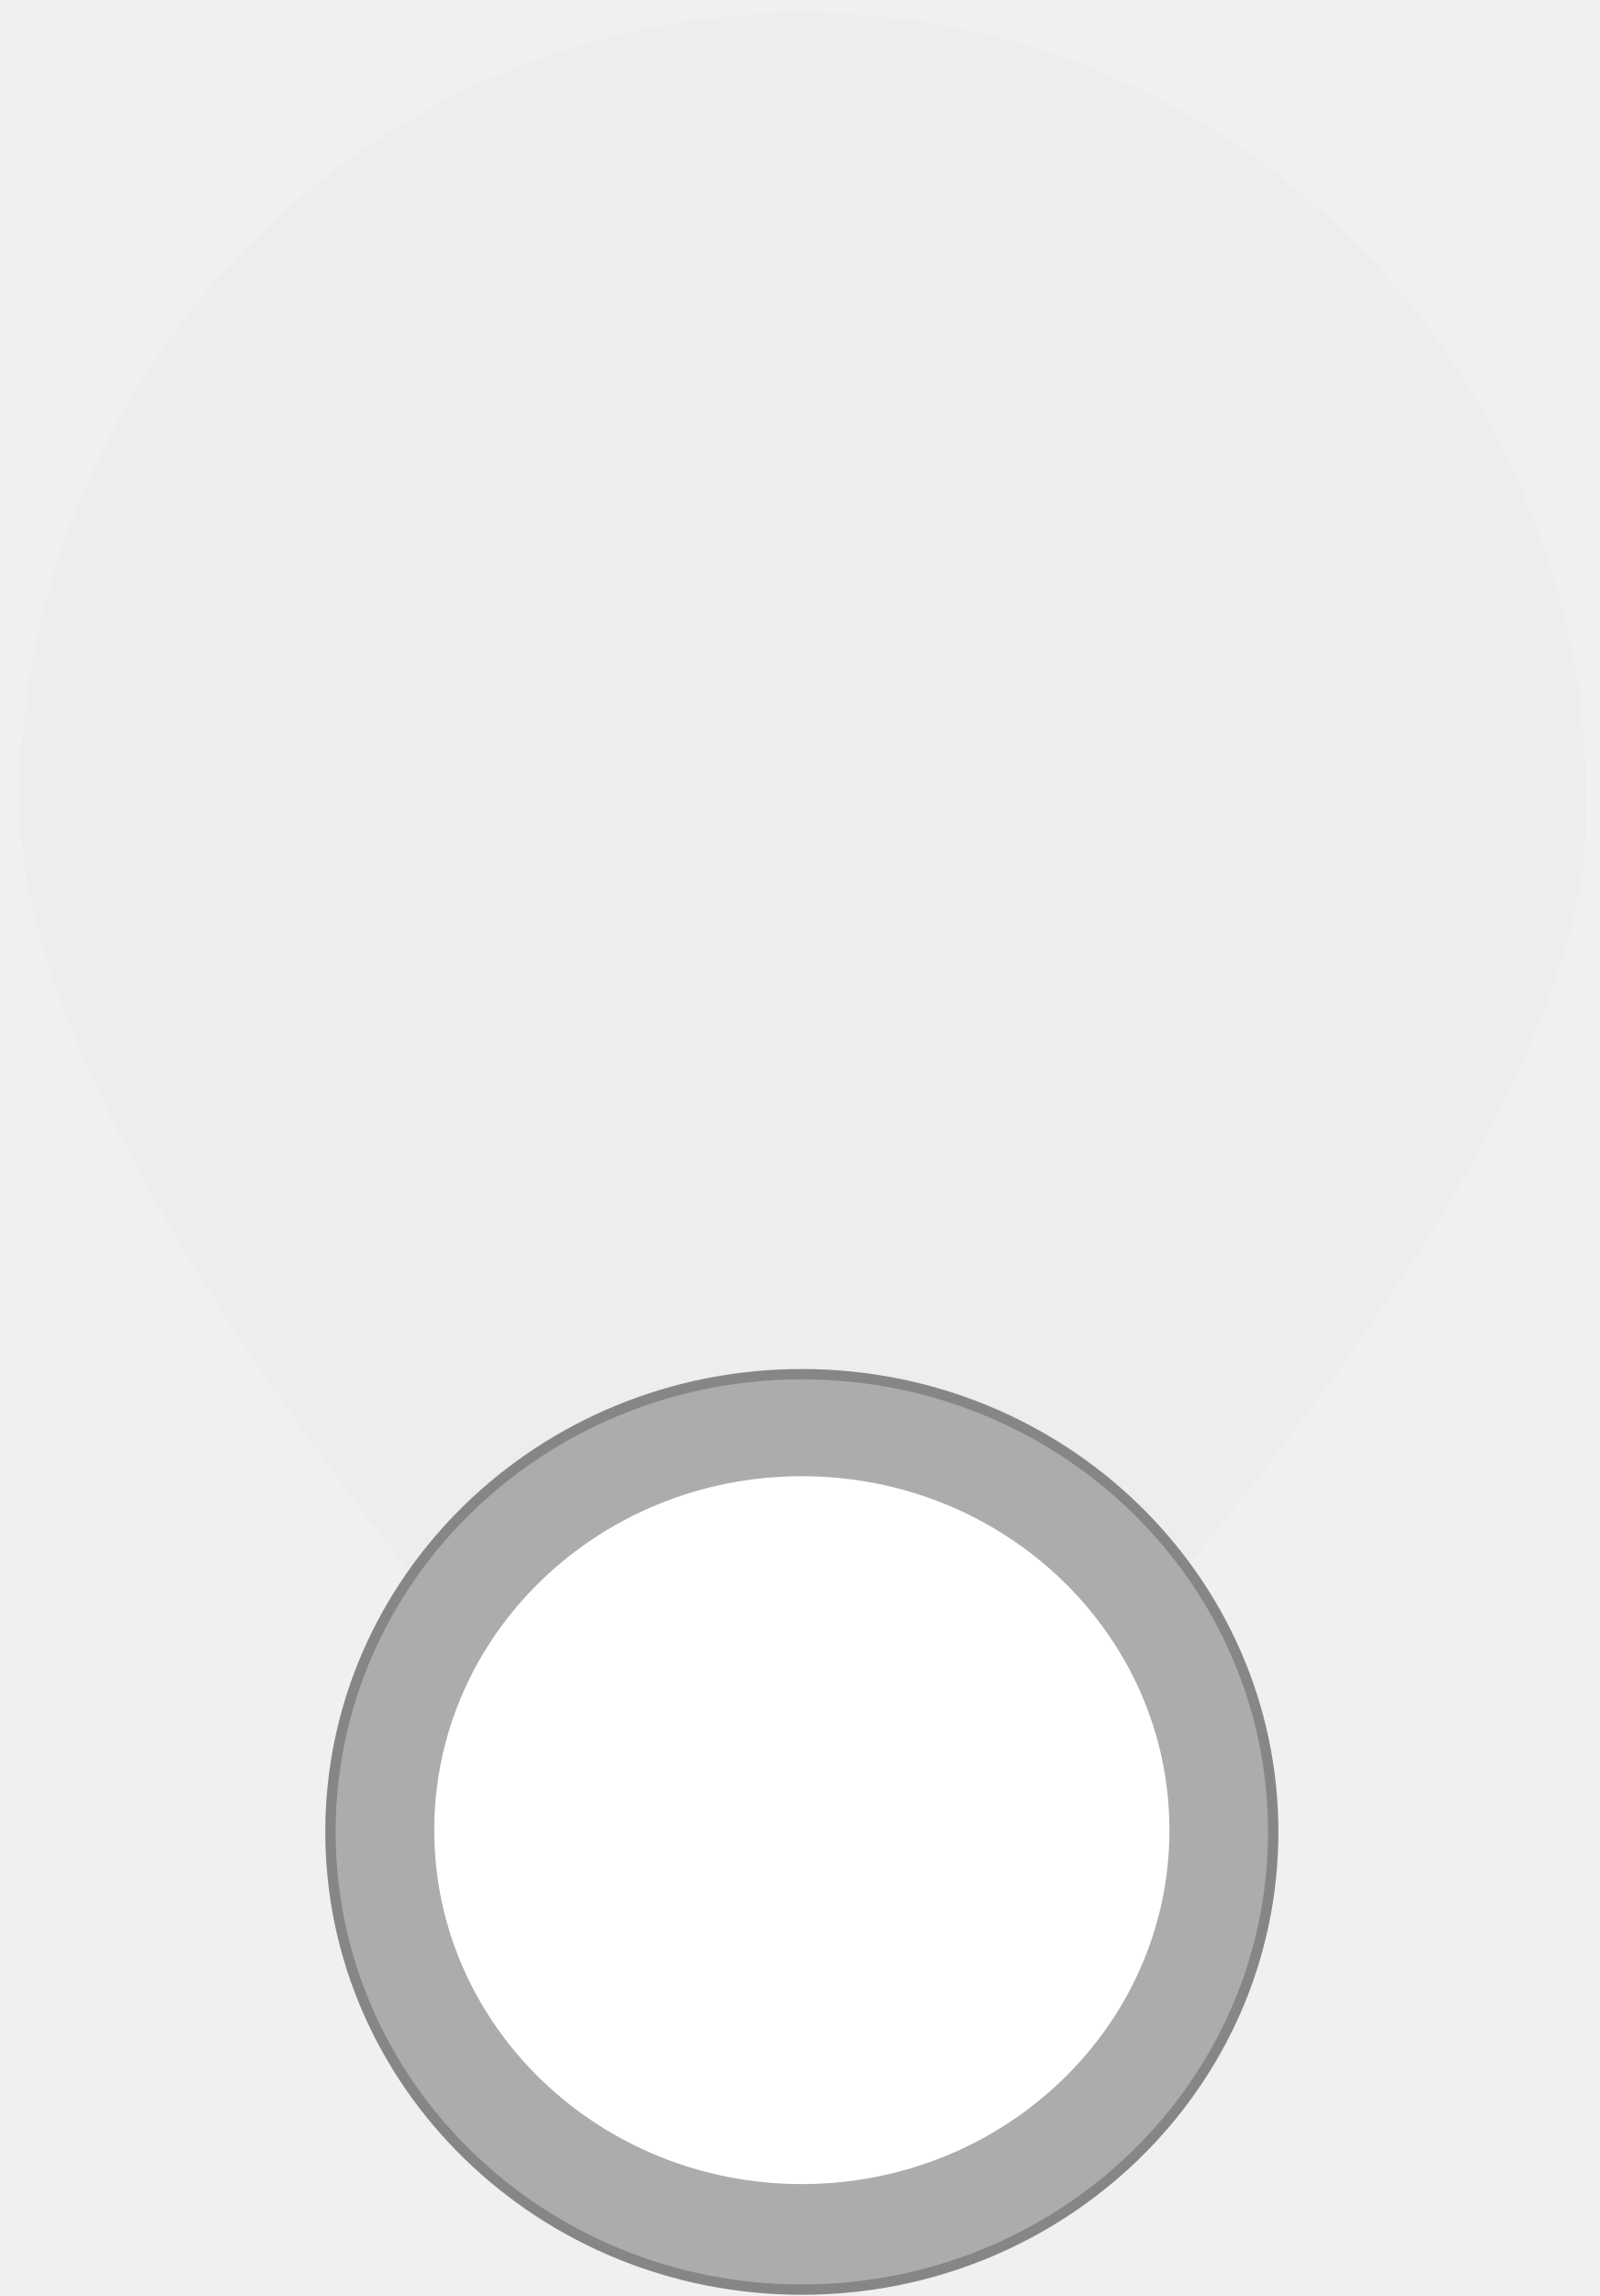
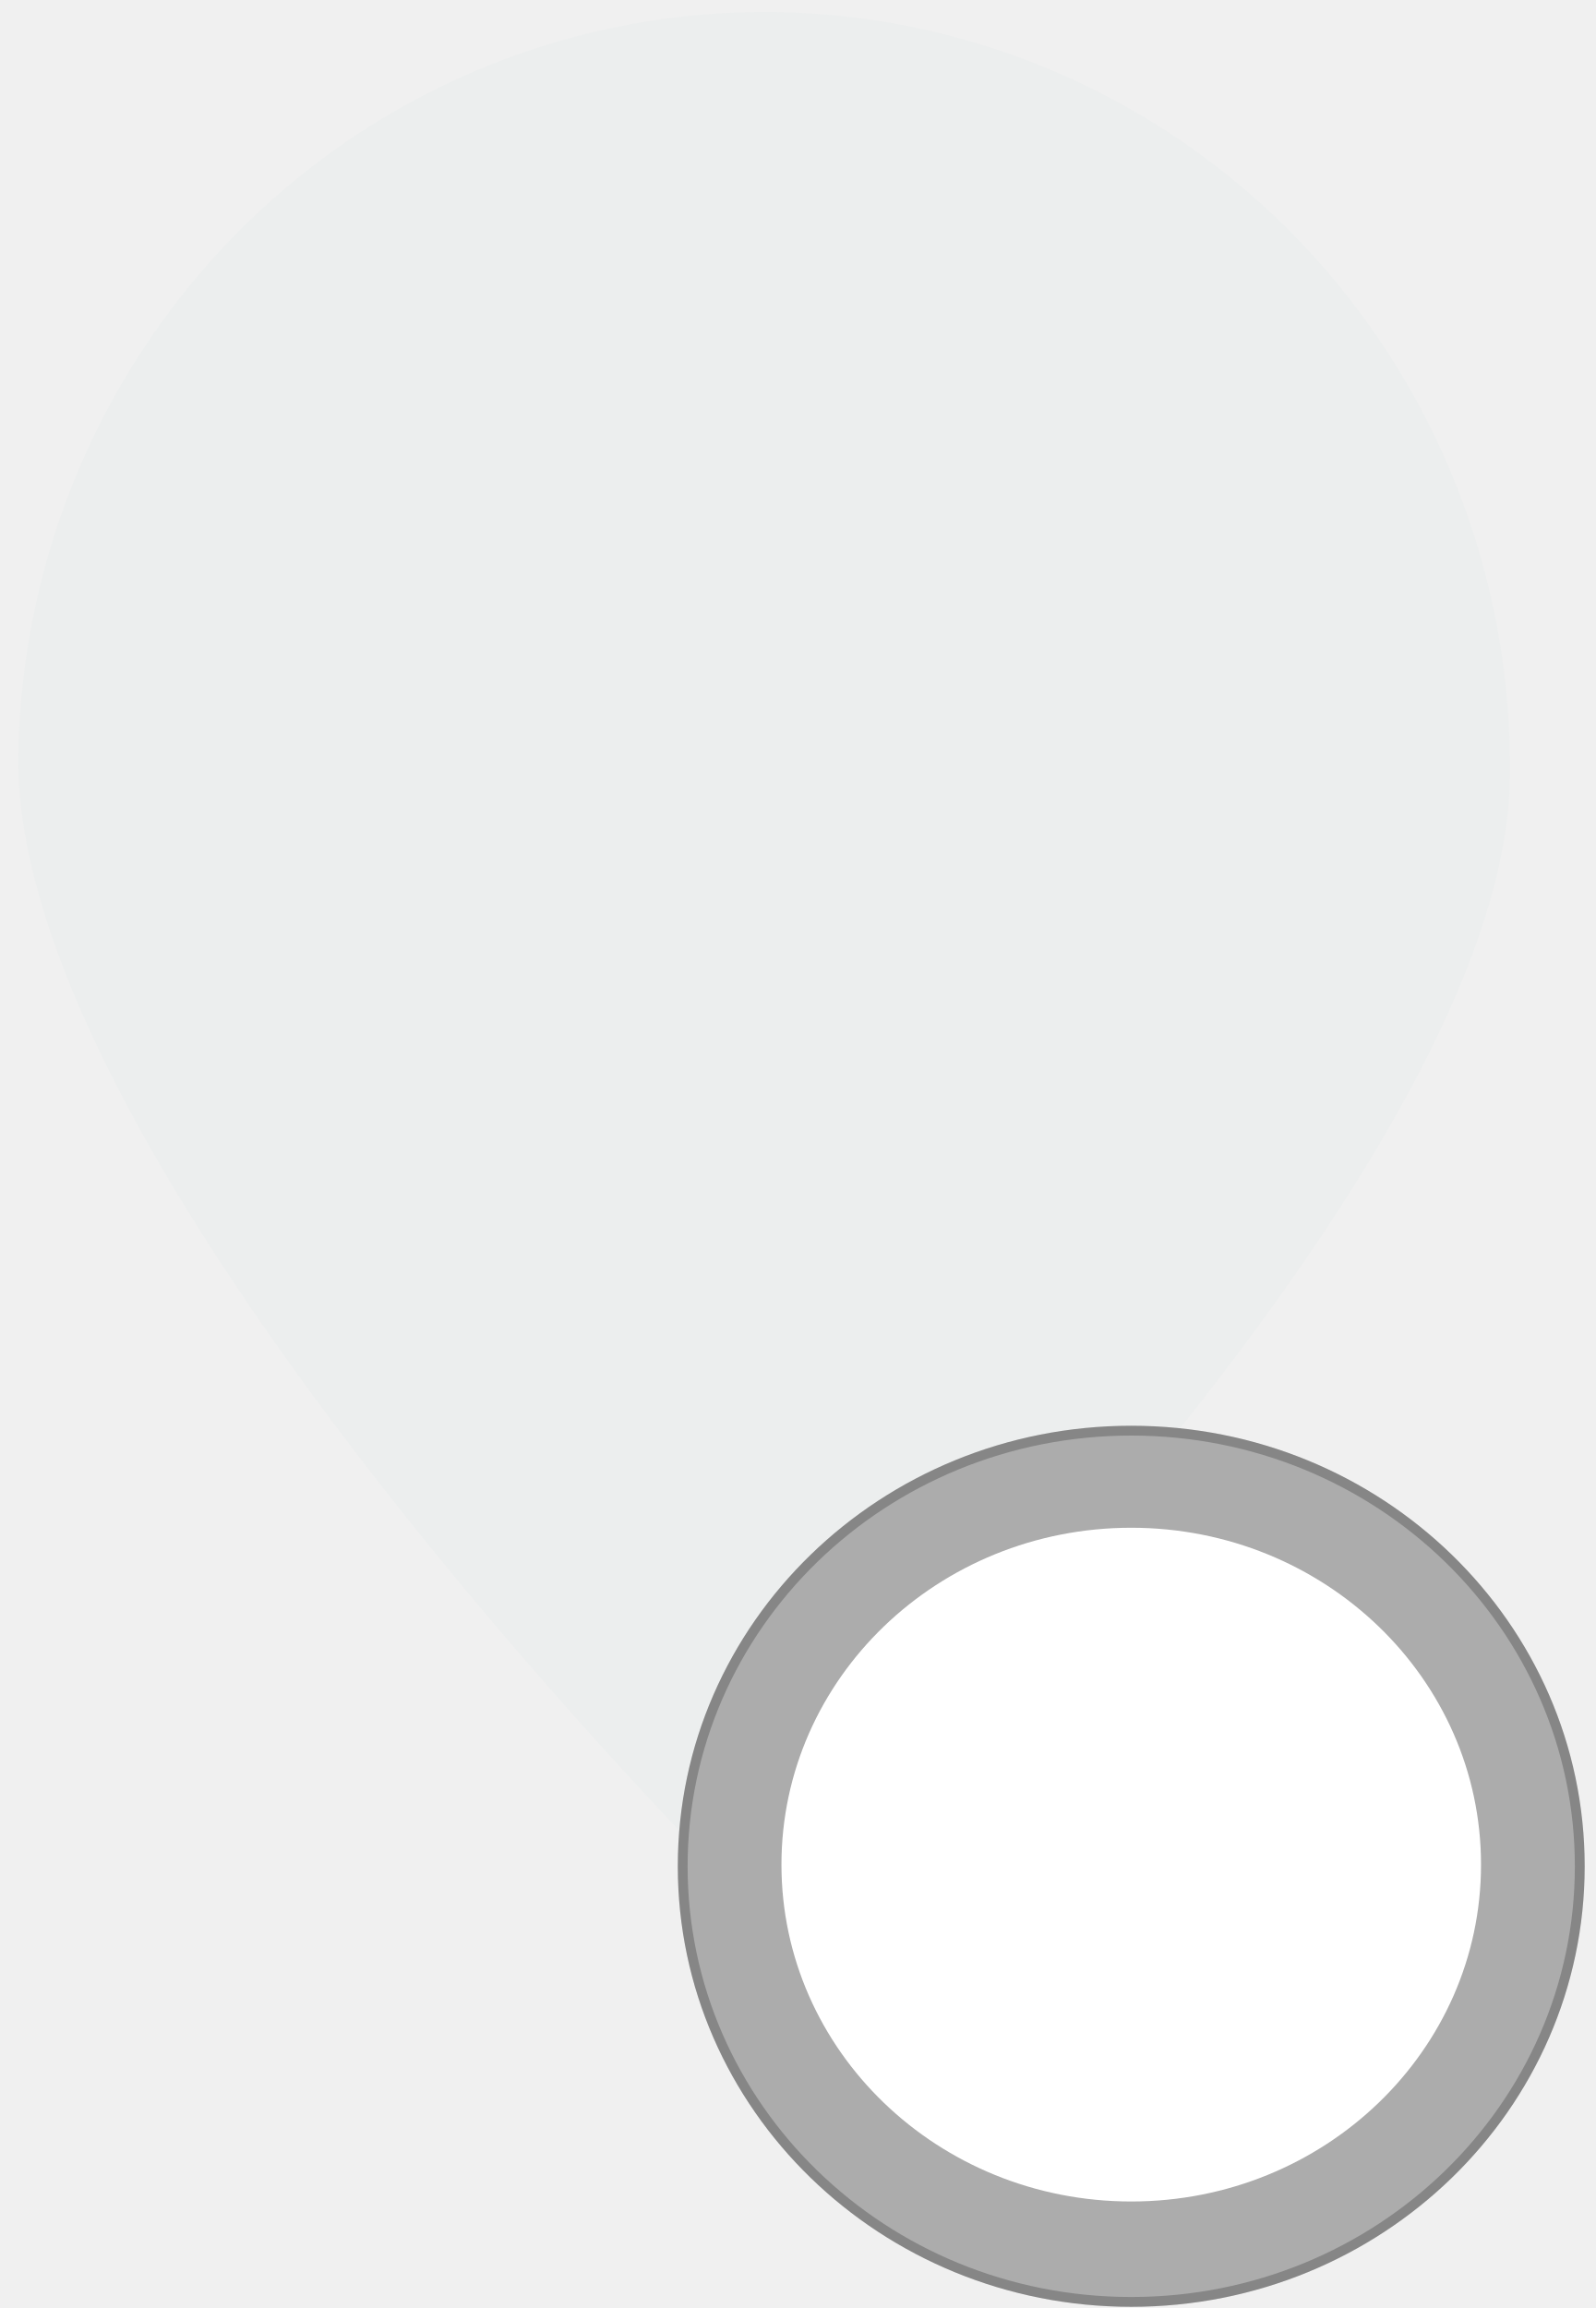
- <svg xmlns="http://www.w3.org/2000/svg" width="62" height="89" viewBox="0 0 62 89" fill="none">
+ <svg xmlns="http://www.w3.org/2000/svg" width="65" height="94" viewBox="0 0 65 94" fill="none">
  <path d="M61.503 31.727C61.271 46.021 39.371 68.584 32.45 75.362C31.301 76.488 29.484 76.458 28.372 75.296C21.674 68.297 0.515 45.038 0.746 30.744C0.878 22.59 4.205 14.822 9.996 9.149C15.786 3.475 23.565 0.361 31.622 0.492C39.679 0.622 47.353 3.986 52.957 9.844C58.561 15.702 61.635 23.573 61.503 31.727Z" fill="#44BEC1" fill-opacity="0.02" />
-   <ellipse cx="31.079" cy="71.01" rx="18.47" ry="17.942" fill="#ACACAC" />
-   <path d="M49.349 71.01C49.349 80.803 41.175 88.752 31.079 88.752C20.984 88.752 12.809 80.803 12.809 71.01C12.809 61.217 20.984 53.268 31.079 53.268C41.175 53.268 49.349 61.217 49.349 71.01Z" stroke="black" stroke-opacity="0.22" stroke-width="0.4" />
-   <ellipse cx="31.079" cy="70.942" rx="14.248" ry="13.72" fill="white" />
+   <ellipse cx="46.079" cy="76.01" rx="18.47" ry="17.942" fill="#ACACAC" />
+   <path d="M64.349 76.01C64.349 85.803 56.175 93.752 46.079 93.752C35.984 93.752 27.809 85.803 27.809 76.01C27.809 66.217 35.984 58.268 46.079 58.268C56.175 58.268 64.349 66.217 64.349 76.01Z" stroke="black" stroke-opacity="0.22" stroke-width="0.4" />
+   <ellipse cx="46.079" cy="75.942" rx="14.248" ry="13.72" fill="white" />
</svg>
